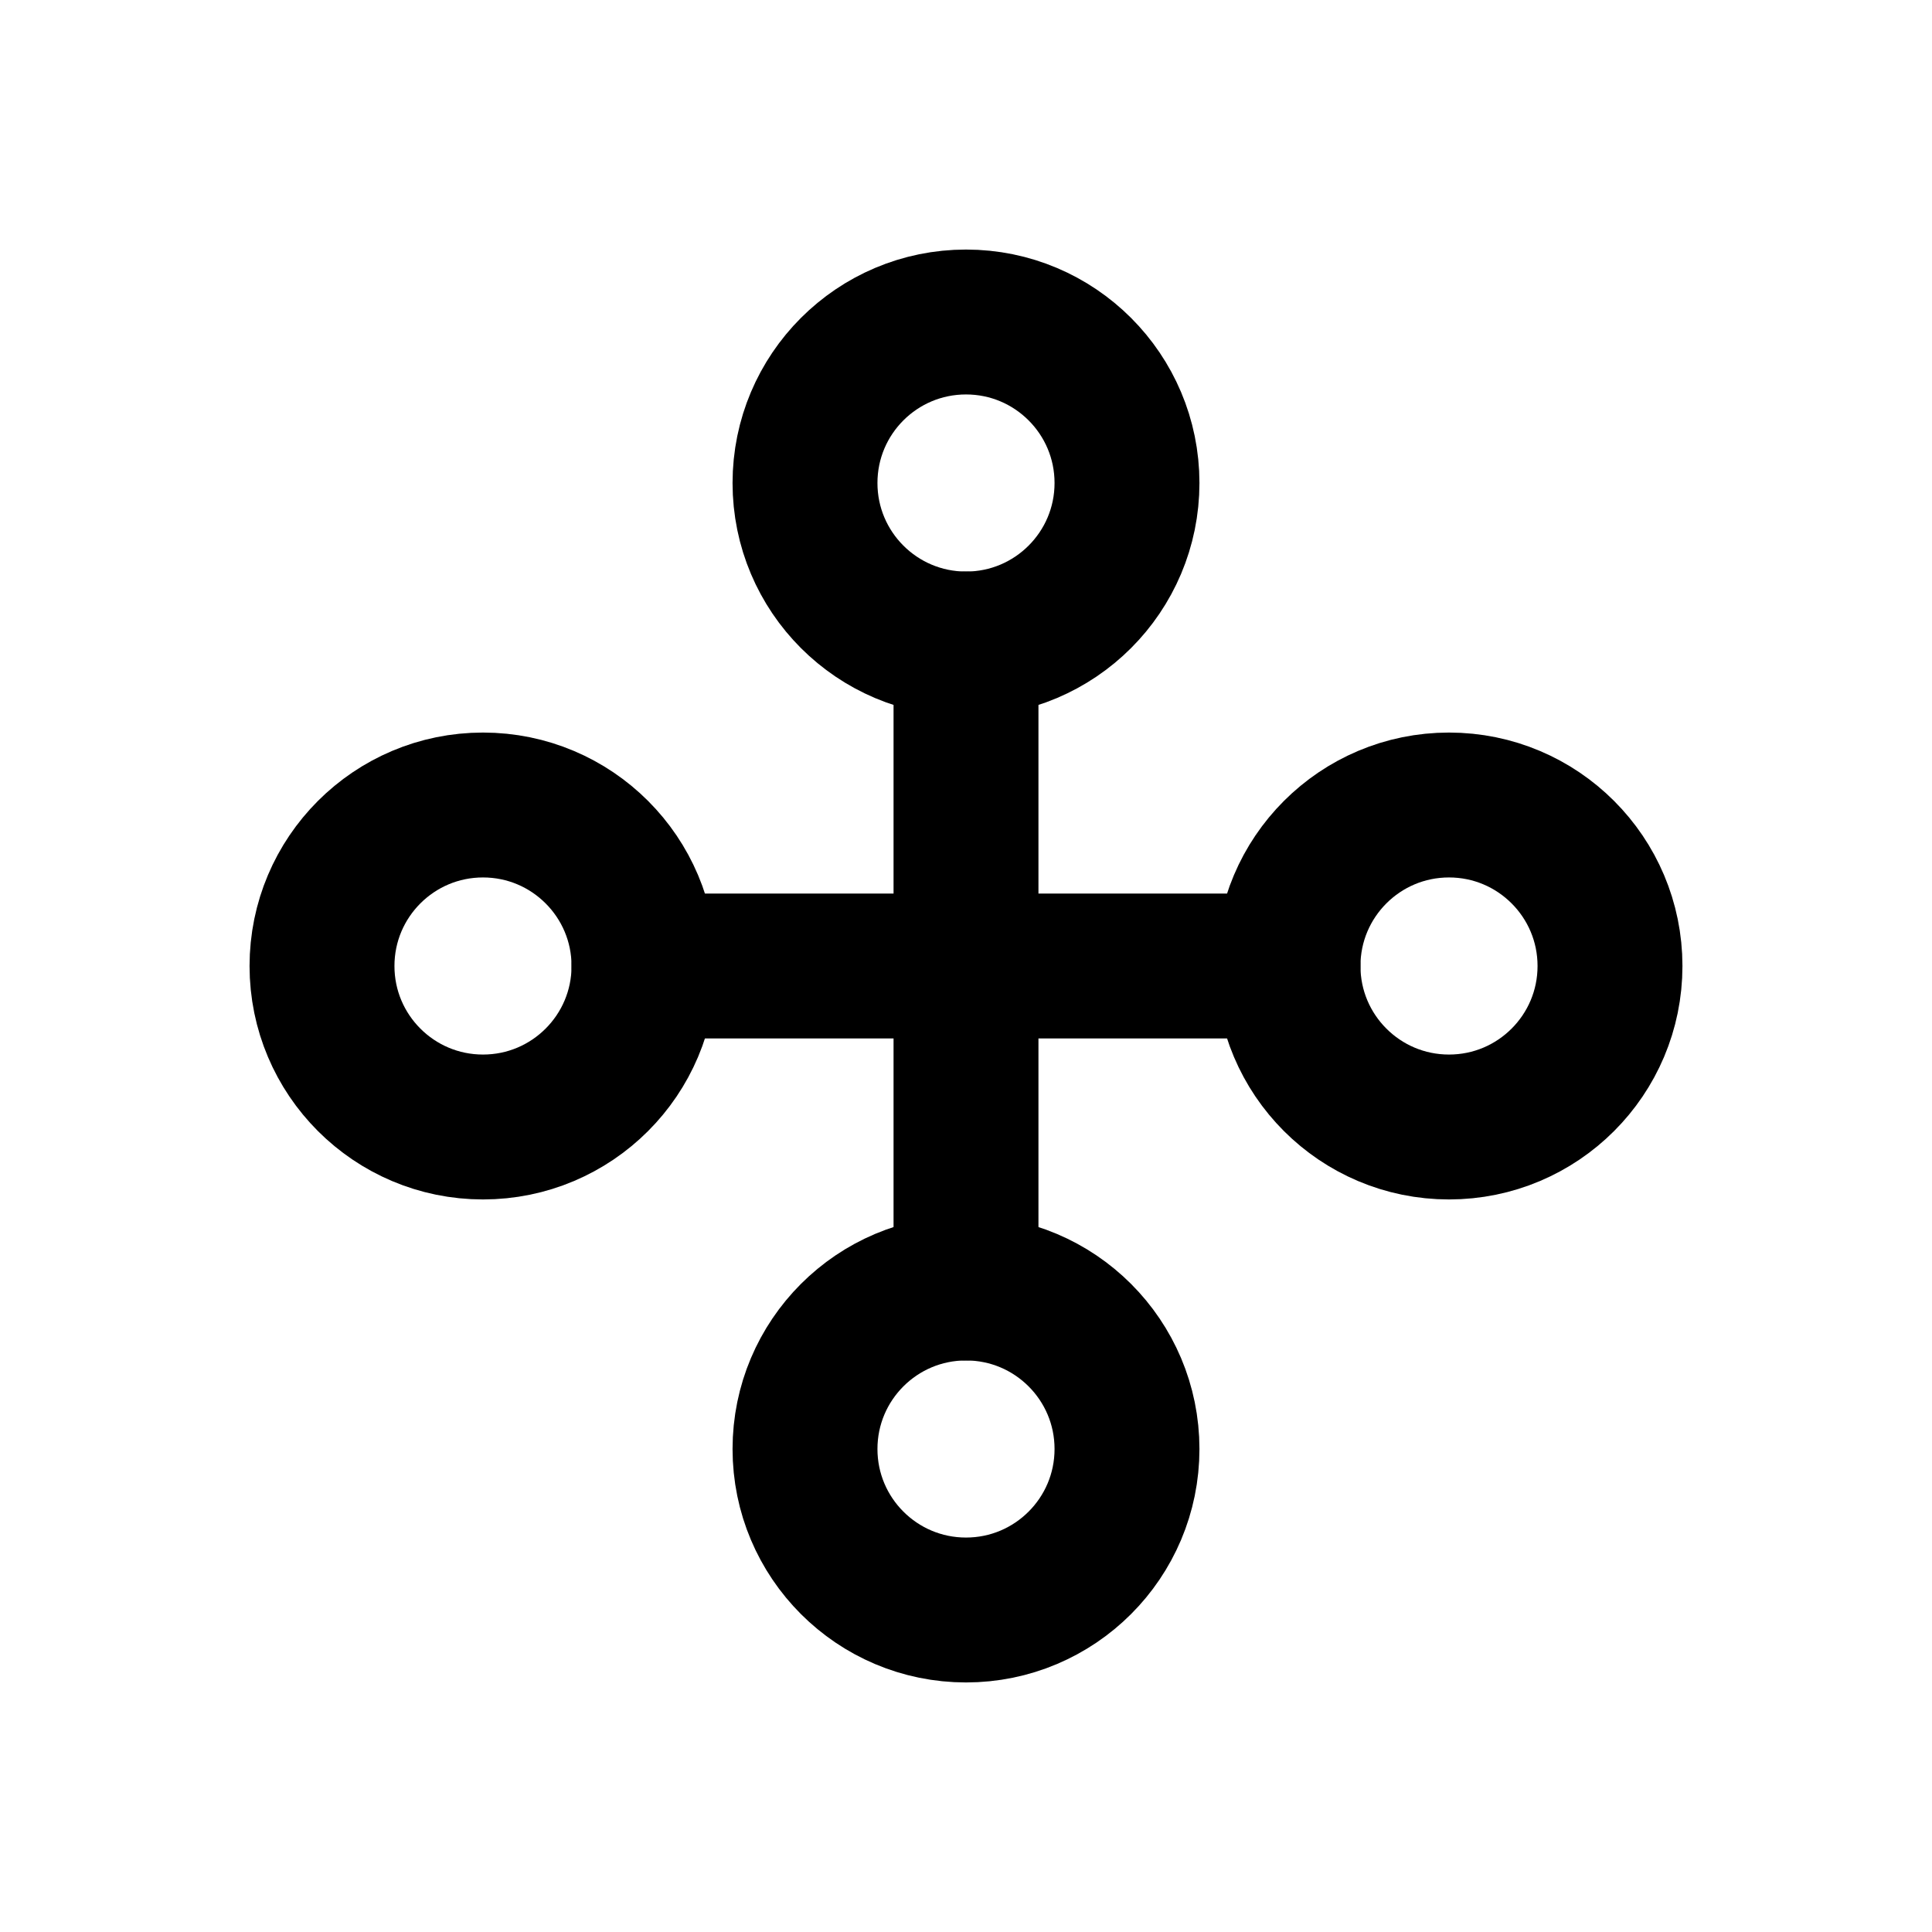
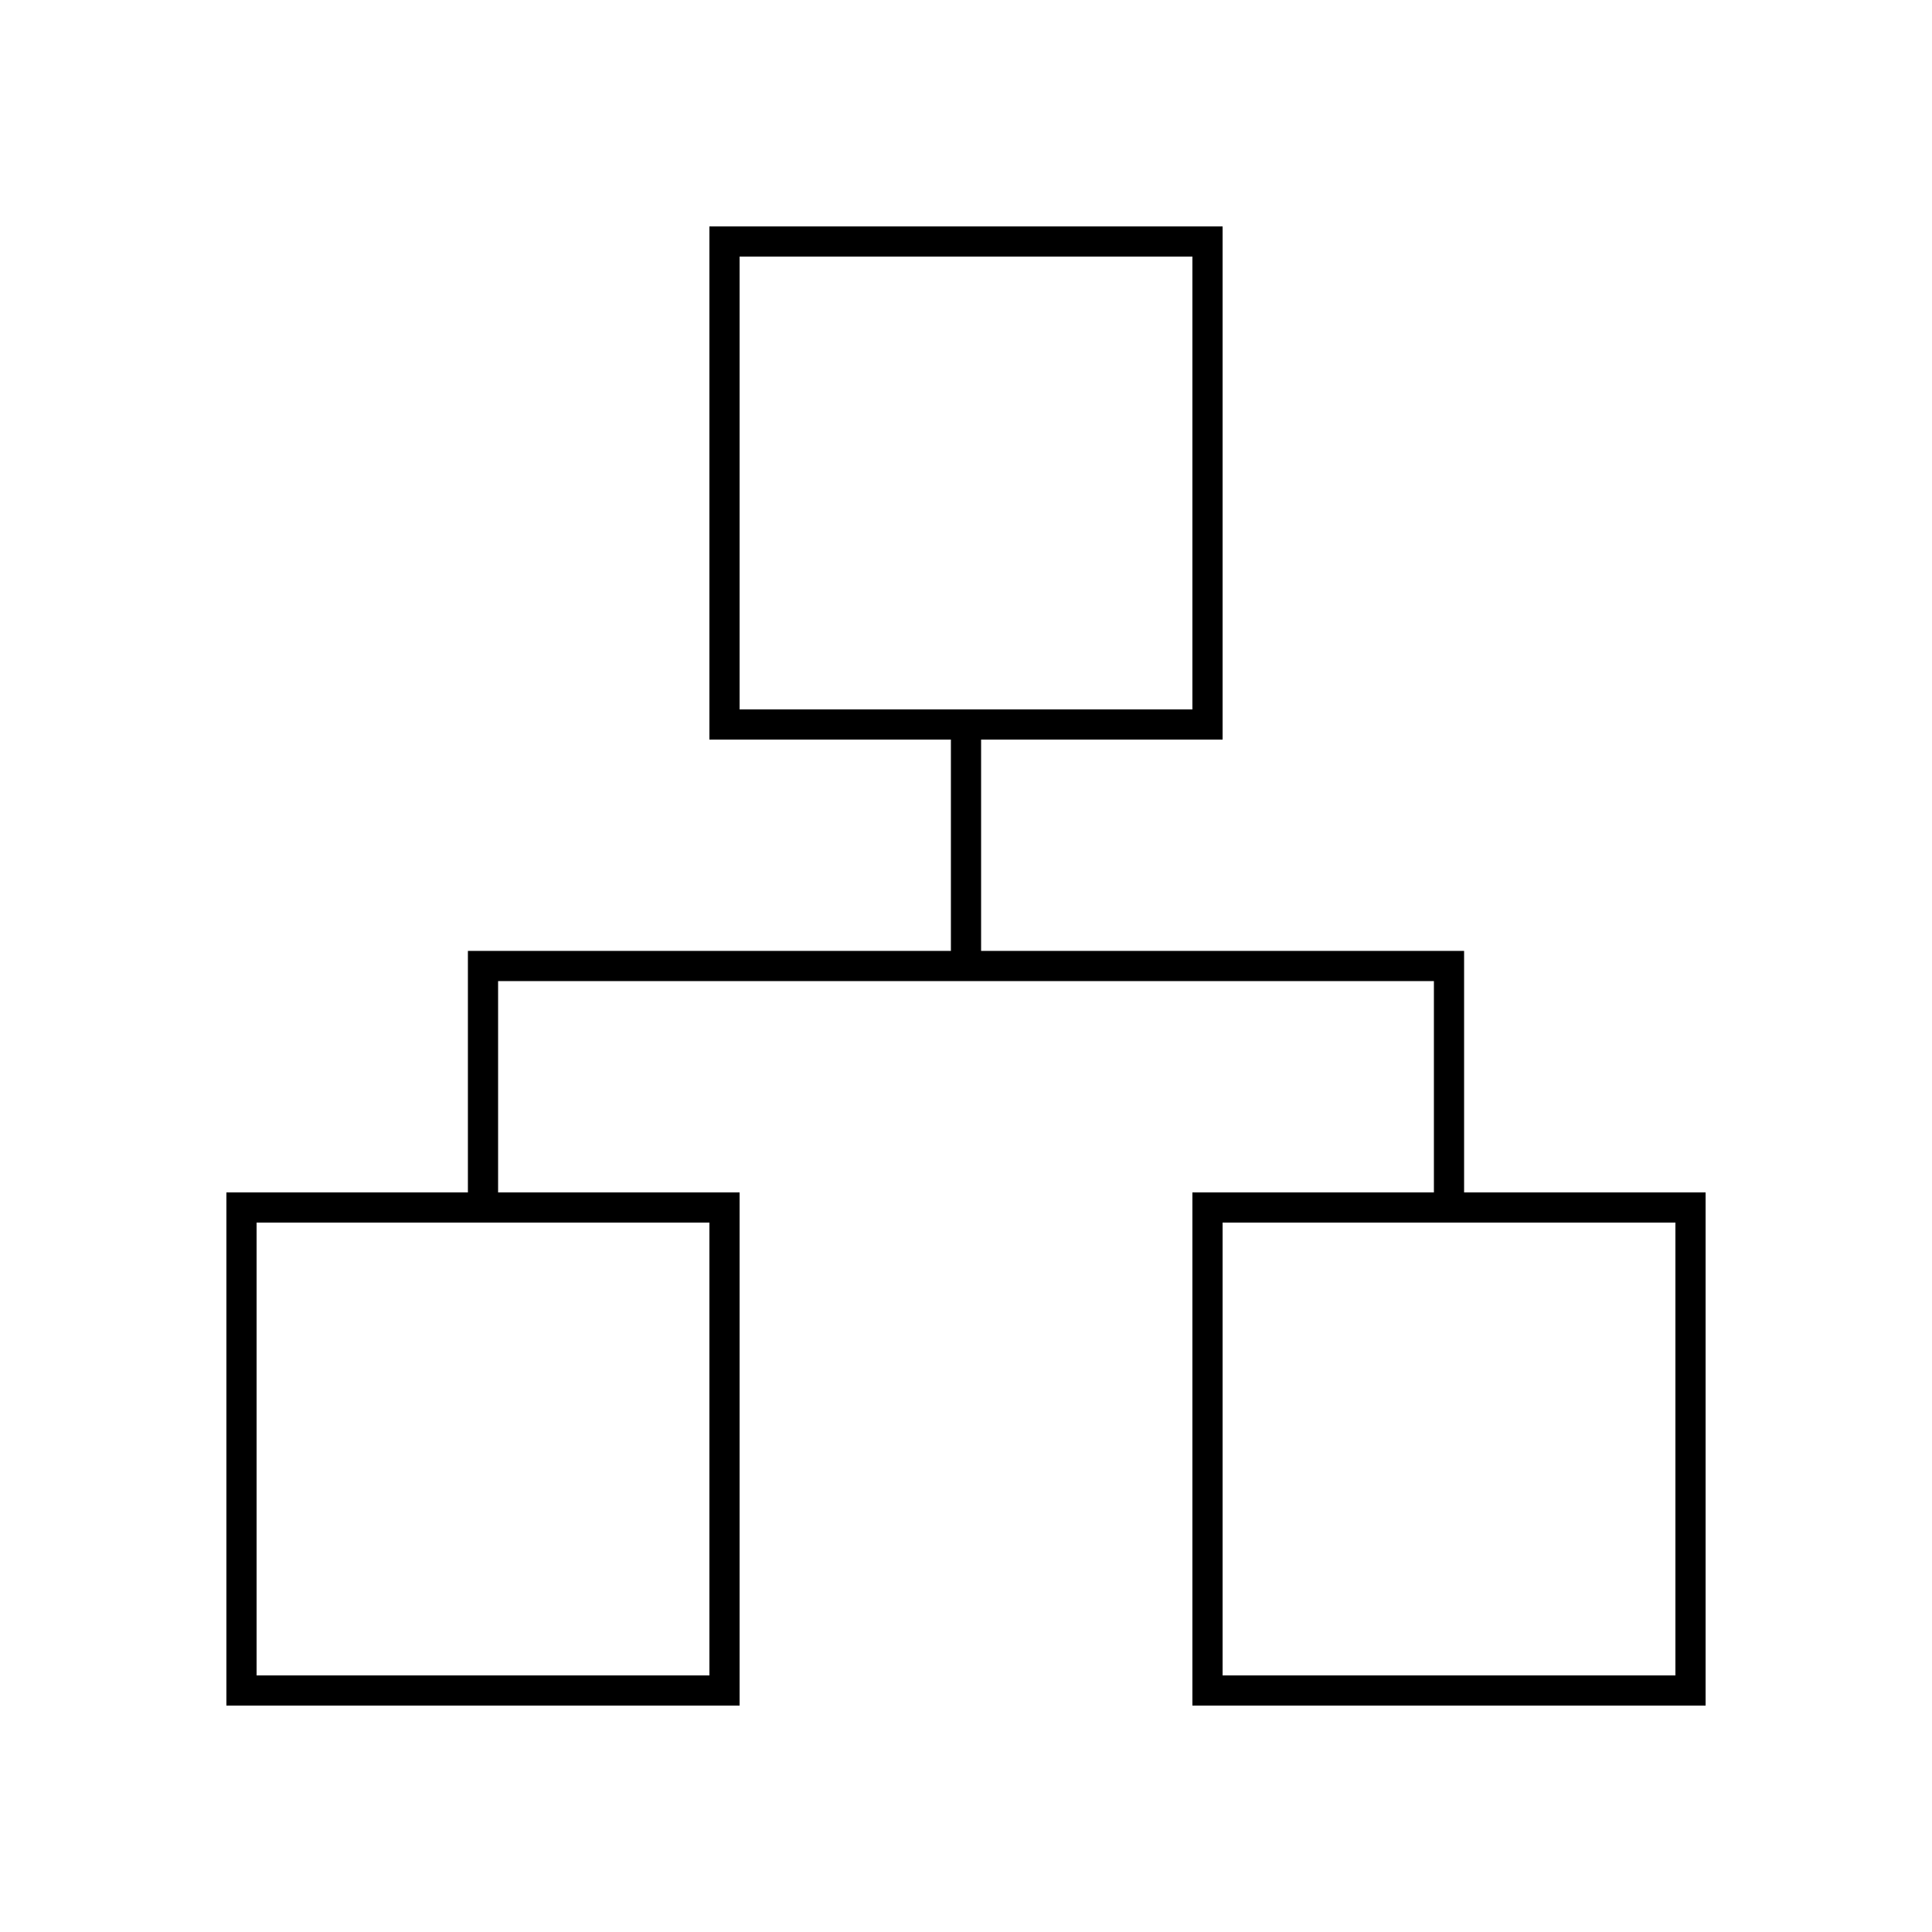
- <svg xmlns="http://www.w3.org/2000/svg" viewBox="0 0 24 24" fill="none" stroke="currentColor" stroke-width="1.8" stroke-linecap="round" stroke-linejoin="round">
-   <circle cx="6" cy="12" r="2" />
-   <circle cx="12" cy="6" r="2" />
-   <circle cx="18" cy="12" r="2" />
-   <circle cx="12" cy="18" r="2" />
-   <path d="M8 12h8M12 8v8" />
+ <svg xmlns="http://www.w3.org/2000/svg" width="800px" height="800px" viewBox="0 0 64 64" fill="none" stroke="#000000">
+   <rect x="8" y="40" width="16" height="16" />
+   <rect x="40" y="40" width="16" height="16" />
+   <rect x="24" y="8" width="16" height="16" />
+   <polyline points="48 40 48 32 16 32 16 40" />
+   <line x1="32" y1="32" x2="32" y2="24" />
</svg>
